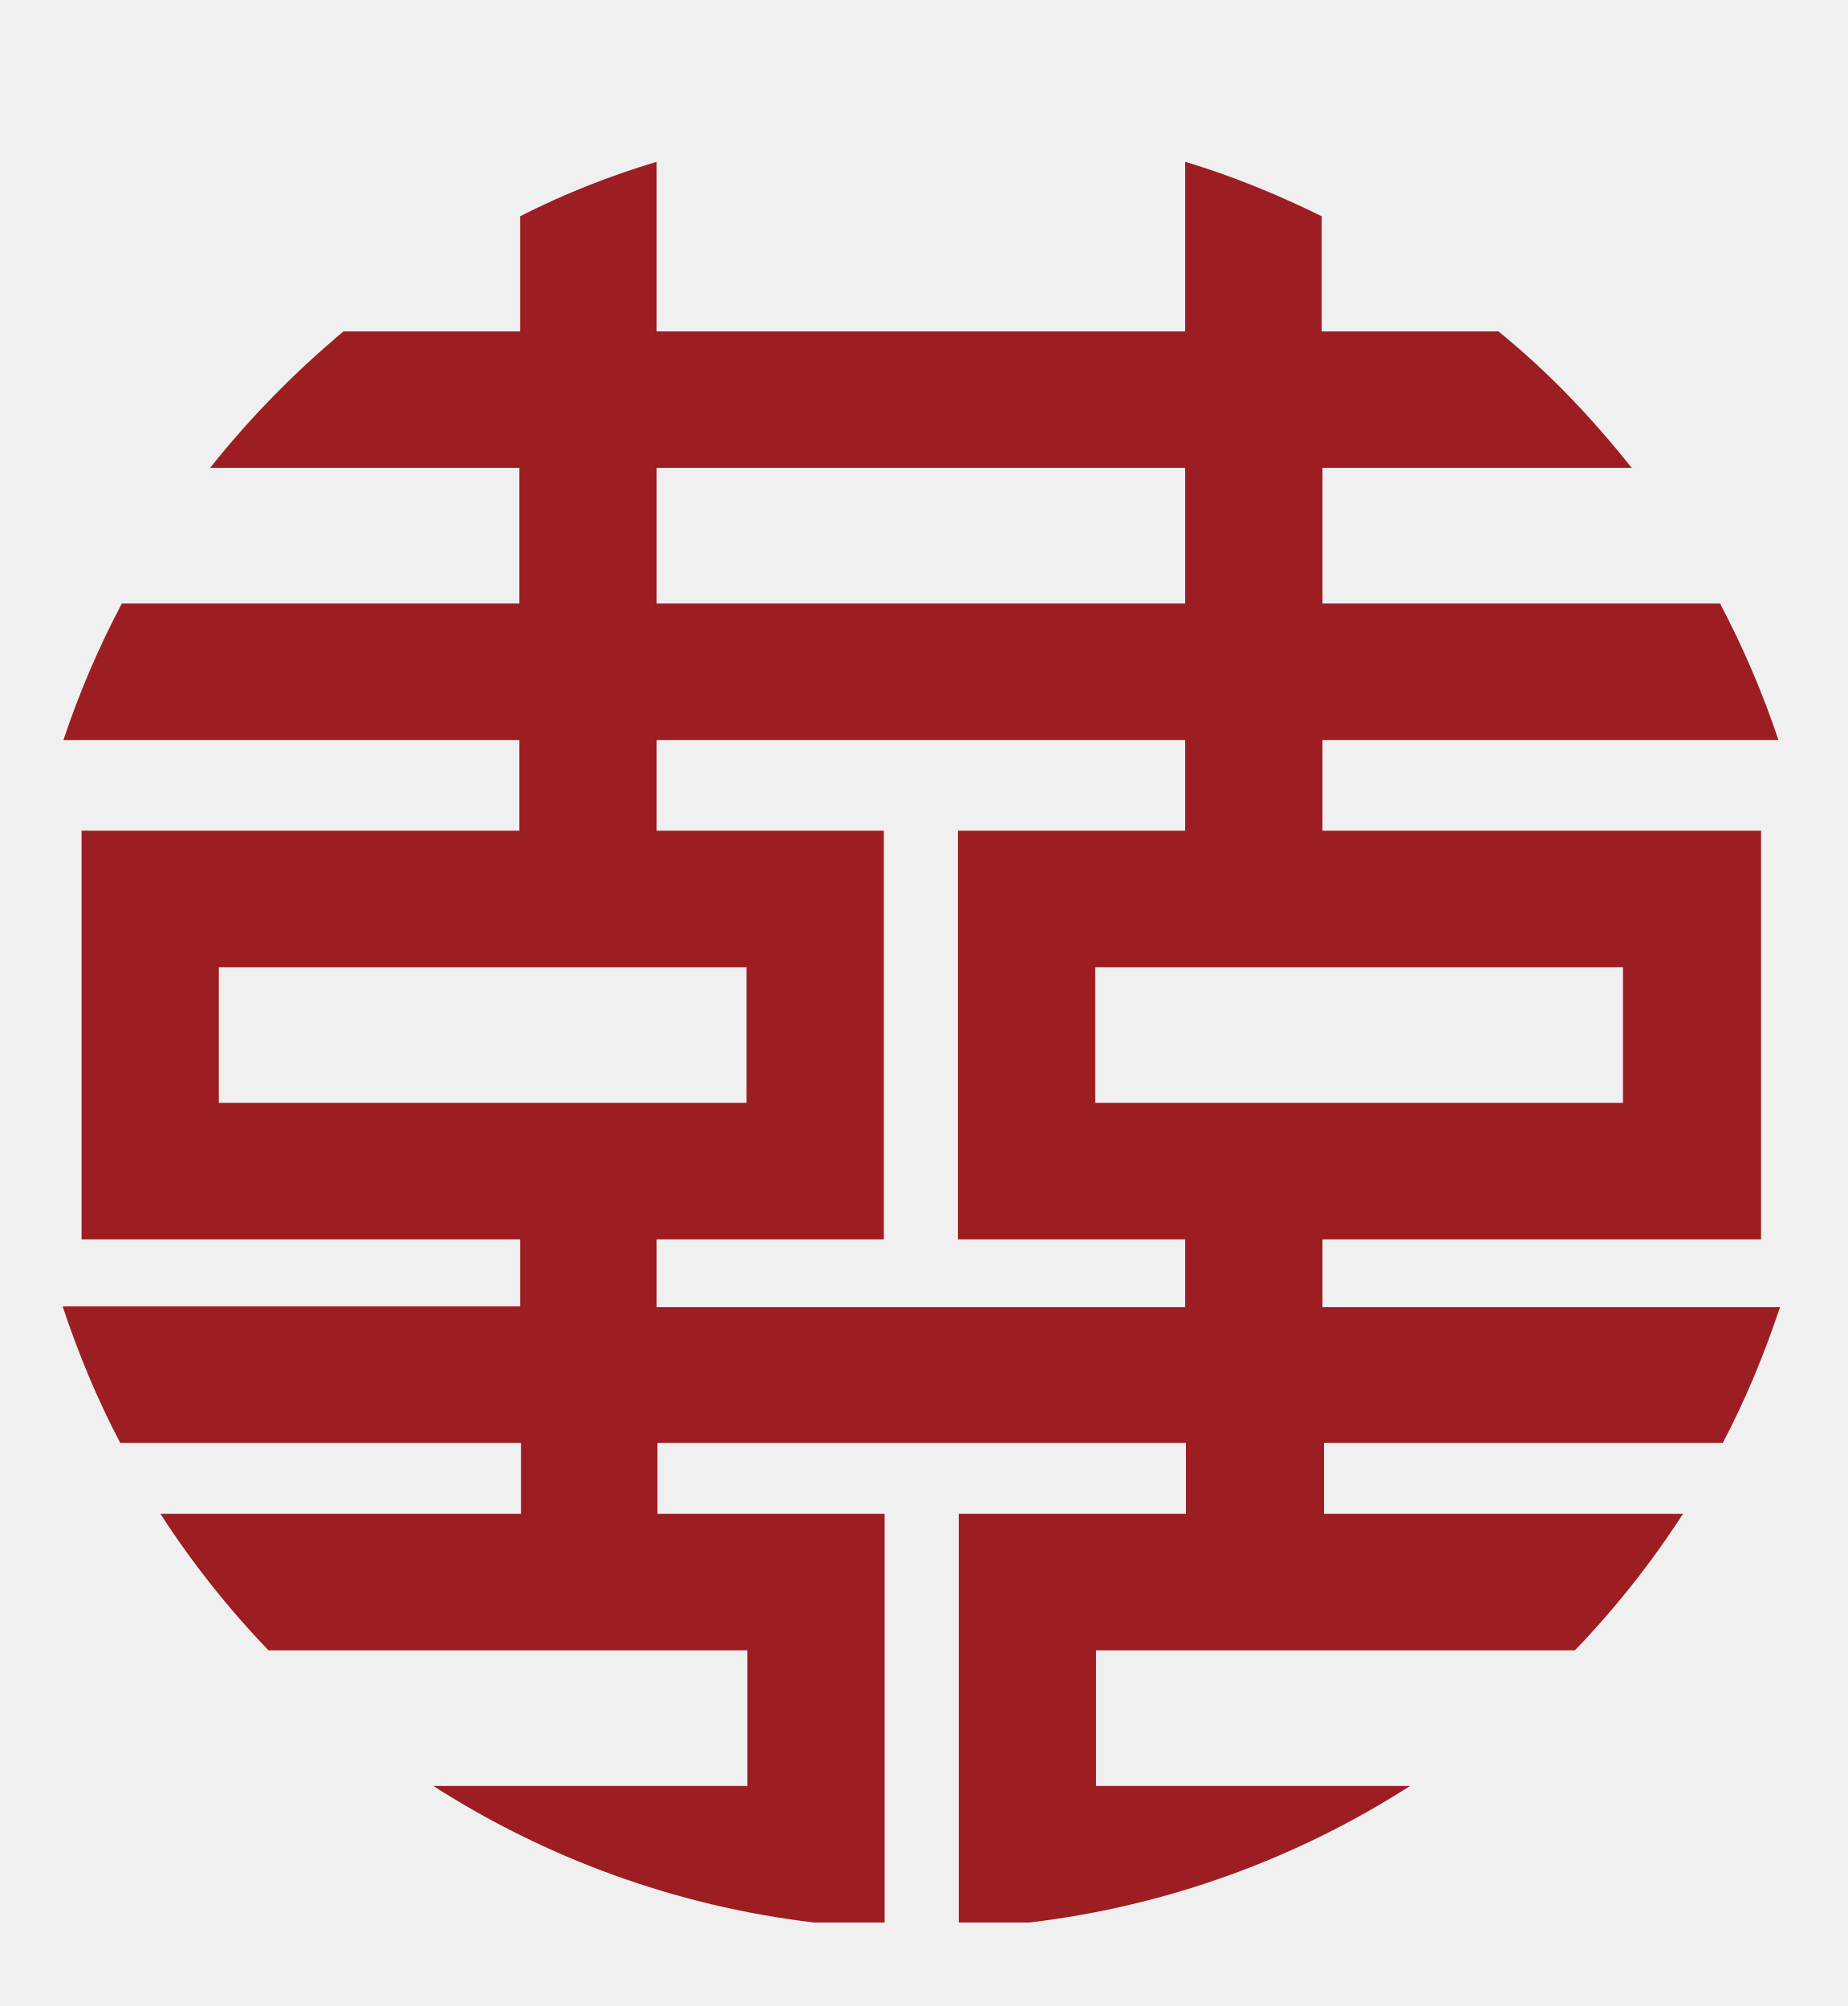
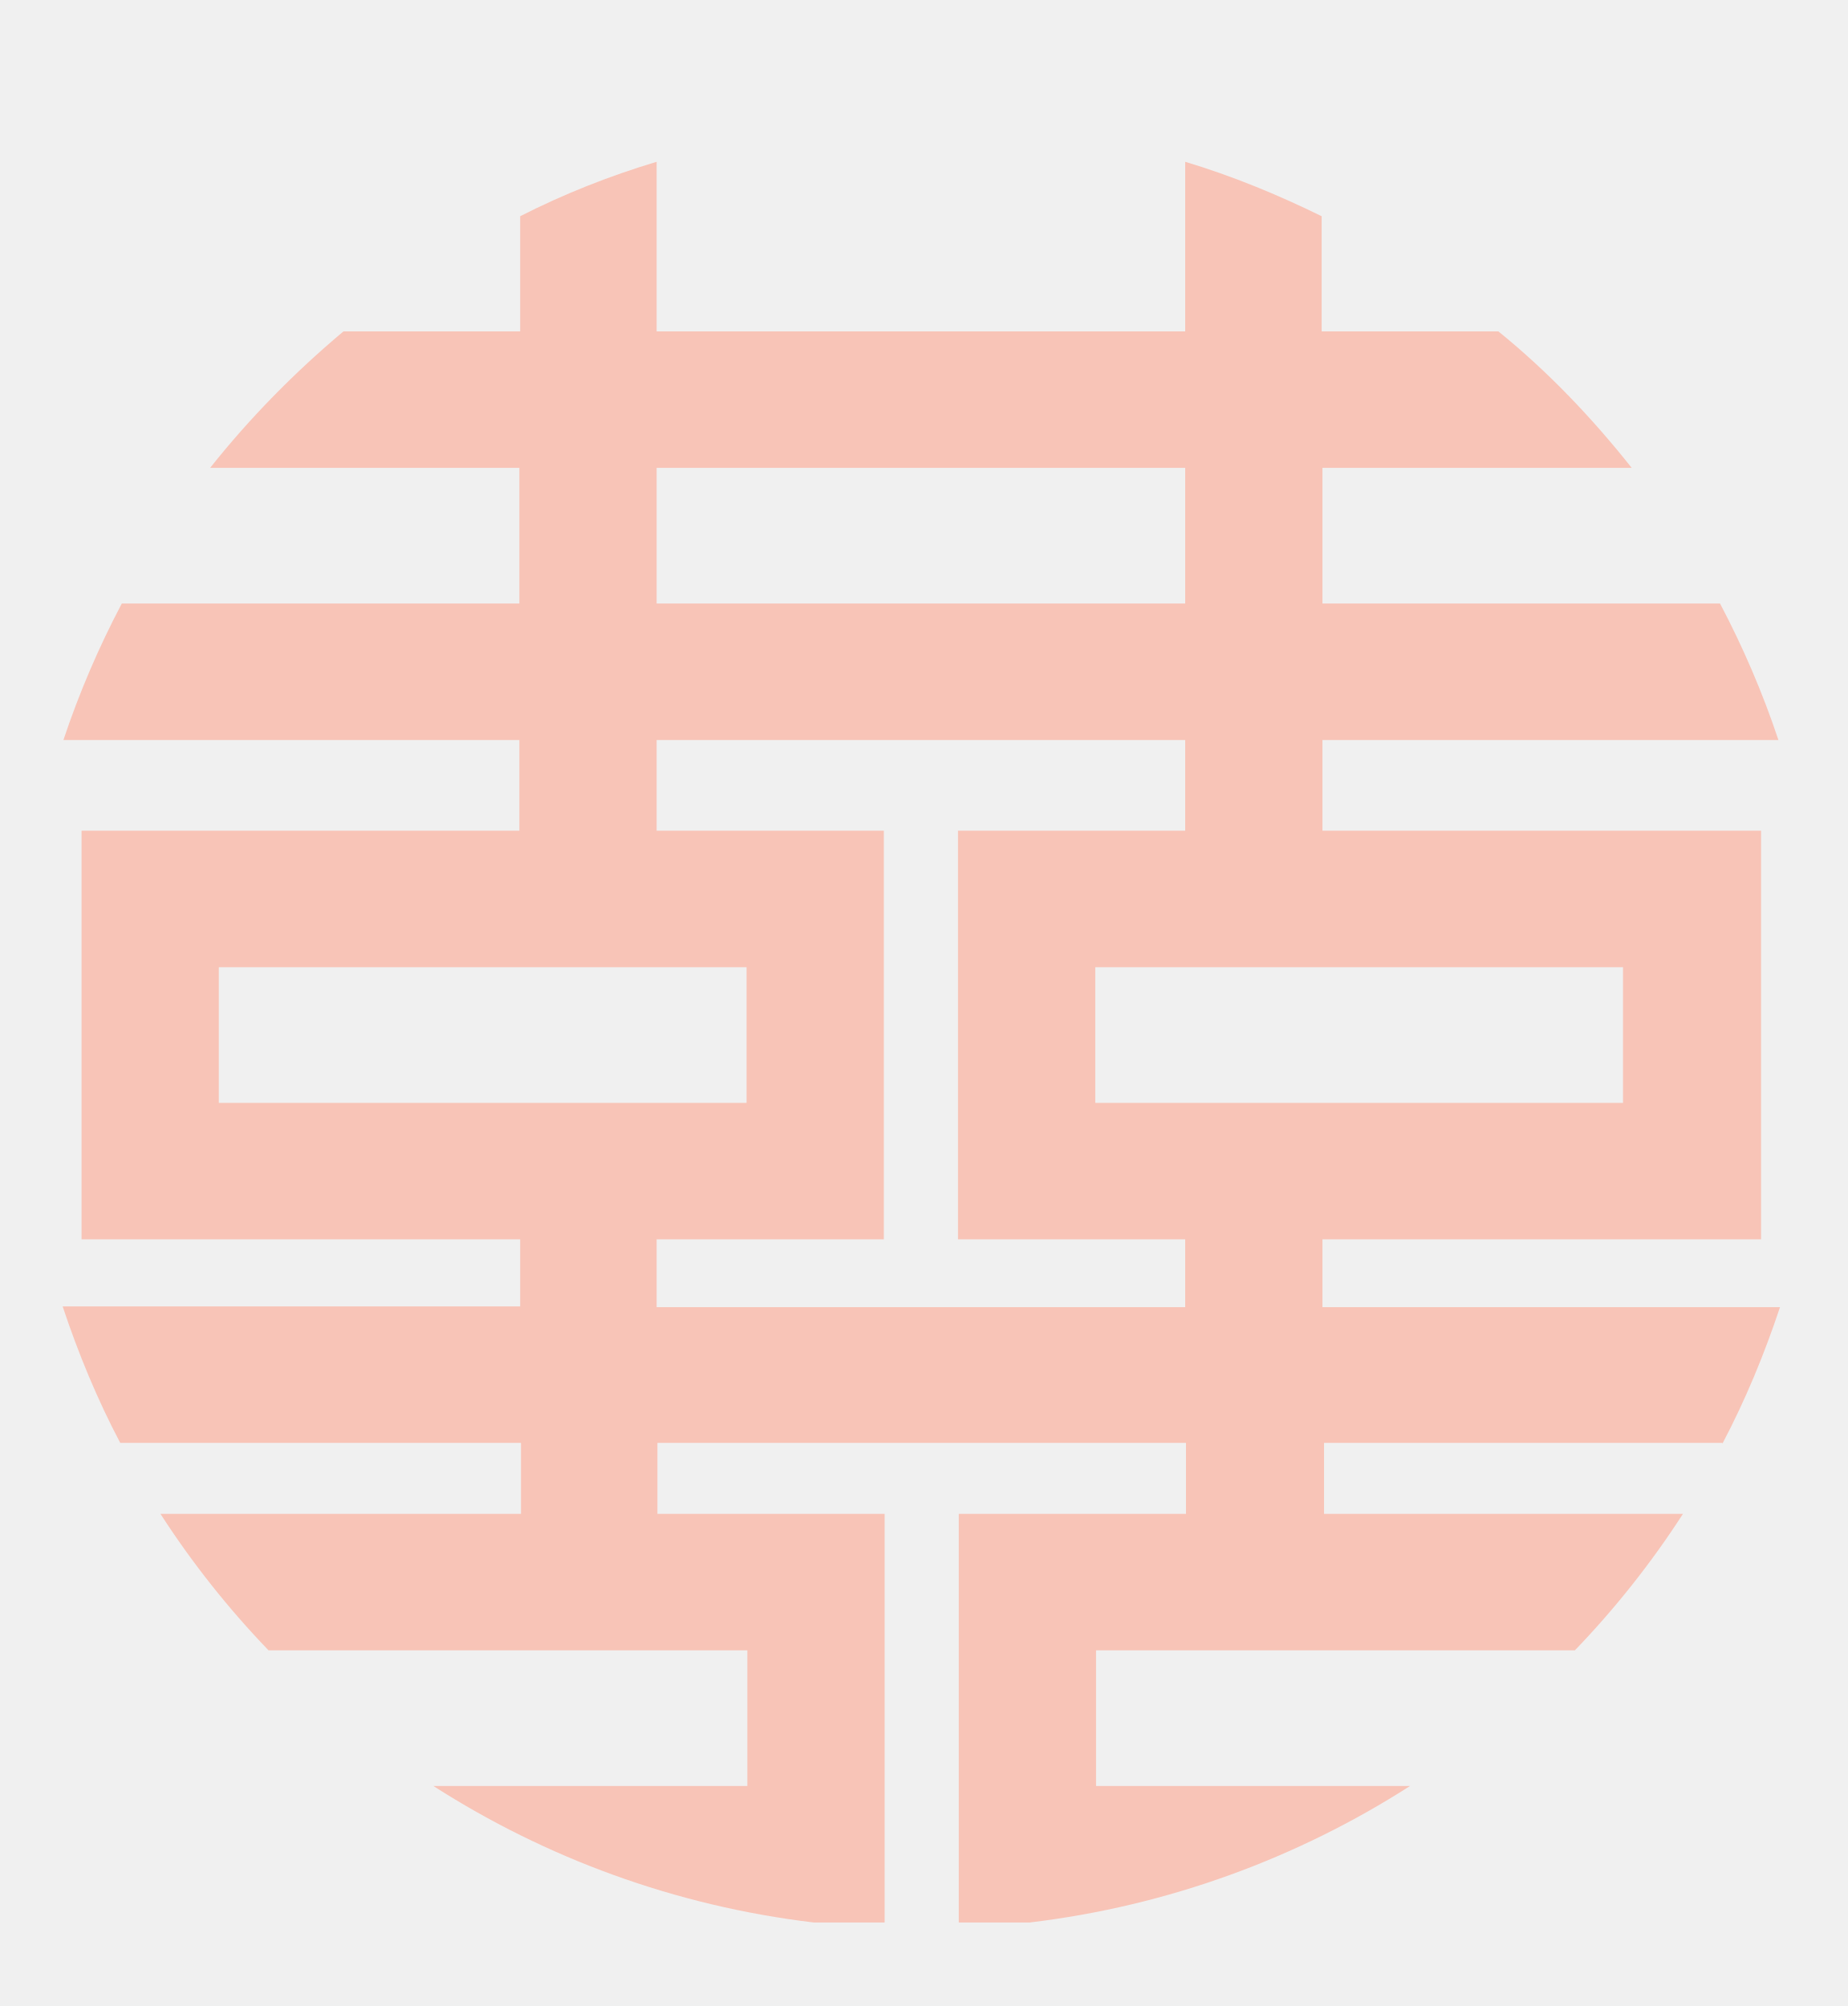
<svg xmlns="http://www.w3.org/2000/svg" id="master-artboard" viewBox="0 0 234.161 254.298" version="1.1" x="0px" y="0px" style="enable-background:new 0 0 1400 980;" width="234.161px" height="254.298px">
  <rect id="ee-background" x="0" y="0" width="234.161" height="254.298" style="fill: white; fill-opacity: 0; pointer-events: none;" />
  <linearGradient id="SVGID_1_" gradientUnits="userSpaceOnUse" x1="-0.556" y1="490" x2="1400.556" y2="490">
    <stop offset="0" style="stop-color:#C79937" />
    <stop offset="0.253" style="stop-color:#FFFBCC" />
    <stop offset="0.291" style="stop-color:#F8F0BB" />
    <stop offset="0.366" style="stop-color:#E7D28E" />
    <stop offset="0.47" style="stop-color:#CCA246" />
    <stop offset="0.504" style="stop-color:#C3922E" />
    <stop offset="0.815" style="stop-color:#EED688" />
    <stop offset="1" style="stop-color:#C79836" />
  </linearGradient>
  <g transform="matrix(1, 0, 0, 1, -10.47945, -4.366439)">
    <g transform="matrix(1, 0, 0, 1, -766.7465, 97.80821)">
-       <path class="st0" d="M1220,748.9c2.9-5.5,5.3-11.3,7.3-17.3h-58V723h55.6v-51.8h-55.6v-11.5h57.8c-2-6-4.5-11.8-7.4-17.3h-50.4    v-17.2h39.2c-5-6.3-10.6-12.2-16.9-17.3h-22.4v-14.6c-5.5-2.7-11.3-5.1-17.3-6.9v21.5h-33.5h-33.5v-21.5c-6,1.8-11.8,4.1-17.3,6.9    v14.6h-22.4c-6.2,5.2-11.9,11-16.9,17.3h39.2v17.2h-50.4c-2.9,5.5-5.4,11.3-7.4,17.3h57.8v11.5H1012V723h55.6v8.5h-58    c2,6,4.4,11.8,7.3,17.3h50.8v9H1022c4,6.2,8.6,12,13.7,17.3h60.7v17.2h-39.8c14.2,9.1,30.6,15.2,48.2,17.3h9v-51.8h-28.8v-9h33.5    h33.5v9h-28.8v51.8h9c17.6-2.1,34-8.2,48.2-17.3h-39.8v-17.2h60.7c5.1-5.3,9.7-11.1,13.7-17.3h-45.5v-9H1220z M1084.9,625.2h33.5    h33.5v17.2h-33.5h-33.5V625.2z M1067.6,705.7h-9.6h-28.6v-17.2h28.6h9.6h17.3h5.7h5.7v17.2h-5.7h-5.7H1067.6z M1151.9,731.6h-33.5    h-33.5V723h28.8v-51.8h-28.8v-11.5h33.5h33.5v11.5h-28.8V723h28.8V731.6z M1151.9,705.7h-5.7h-5.7v-17.2h5.7h5.7h17.3h8h30.2v17.2    h-30.2h-8H1151.9z" style="fill: rgb(156, 29, 34);" transform="matrix(1, 0, 0, 1, -224.4349, -659.3322)" />
+       <path class="st0" d="M1220,748.9c2.9-5.5,5.3-11.3,7.3-17.3h-58V723h55.6v-51.8h-55.6v-11.5h57.8c-2-6-4.5-11.8-7.4-17.3h-50.4    v-17.2h39.2c-5-6.3-10.6-12.2-16.9-17.3h-22.4v-14.6c-5.5-2.7-11.3-5.1-17.3-6.9v21.5h-33.5h-33.5v-21.5c-6,1.8-11.8,4.1-17.3,6.9    v14.6h-22.4c-6.2,5.2-11.9,11-16.9,17.3h39.2v17.2h-50.4c-2.9,5.5-5.4,11.3-7.4,17.3h57.8v11.5H1012V723h55.6v8.5h-58    c2,6,4.4,11.8,7.3,17.3h50.8v9H1022c4,6.2,8.6,12,13.7,17.3h60.7v17.2h-39.8c14.2,9.1,30.6,15.2,48.2,17.3h9v-51.8h-28.8v-9h33.5    h33.5v9h-28.8v51.8h9c17.6-2.1,34-8.2,48.2-17.3h-39.8v-17.2h60.7c5.1-5.3,9.7-11.1,13.7-17.3h-45.5v-9H1220z M1084.9,625.2h33.5    h33.5v17.2h-33.5h-33.5V625.2z M1067.6,705.7h-9.6h-28.6v-17.2h28.6h9.6h17.3h5.7h5.7v17.2h-5.7h-5.7H1067.6z M1151.9,731.6h-33.5    h-33.5V723h28.8v-51.8h-28.8v-11.5h33.5h33.5v11.5h-28.8V723h28.8V731.6z M1151.9,705.7h-5.7h-5.7v-17.2h5.7h5.7h17.3h8h30.2v17.2    h-30.2h-8H1151.9z" style="fill: rgb(248, 196, 183);" transform="matrix(1, 0, 0, 1, -224.4349, -659.3322)" />
      <path d="M 1137.106 179.11 L 1137.106 179.11 L 1123.134 157.277" style="fill: rgb(255, 255, 255); fill-opacity: 1; stroke: rgb(0, 0, 0); stroke-opacity: 1; stroke-width: 0; paint-order: stroke;" />
      <path d="M 838.442 105.753" style="fill: rgb(255, 255, 255); fill-opacity: 1; stroke: rgb(0, 0, 0); stroke-opacity: 1; stroke-width: 0; paint-order: fill;" />
-       <path d="M 985.154 424.503" style="fill: rgb(156, 29, 34); fill-opacity: 1; stroke: rgb(0, 0, 0); stroke-opacity: 1; stroke-width: 0; paint-order: fill;" />
+       <path d="M 985.154 424.503" style="fill: rgb(248, 196, 183); fill-opacity: 1; stroke: rgb(0, 0, 0); stroke-opacity: 1; stroke-width: 0; paint-order: fill;" />
    </g>
  </g>
</svg>
